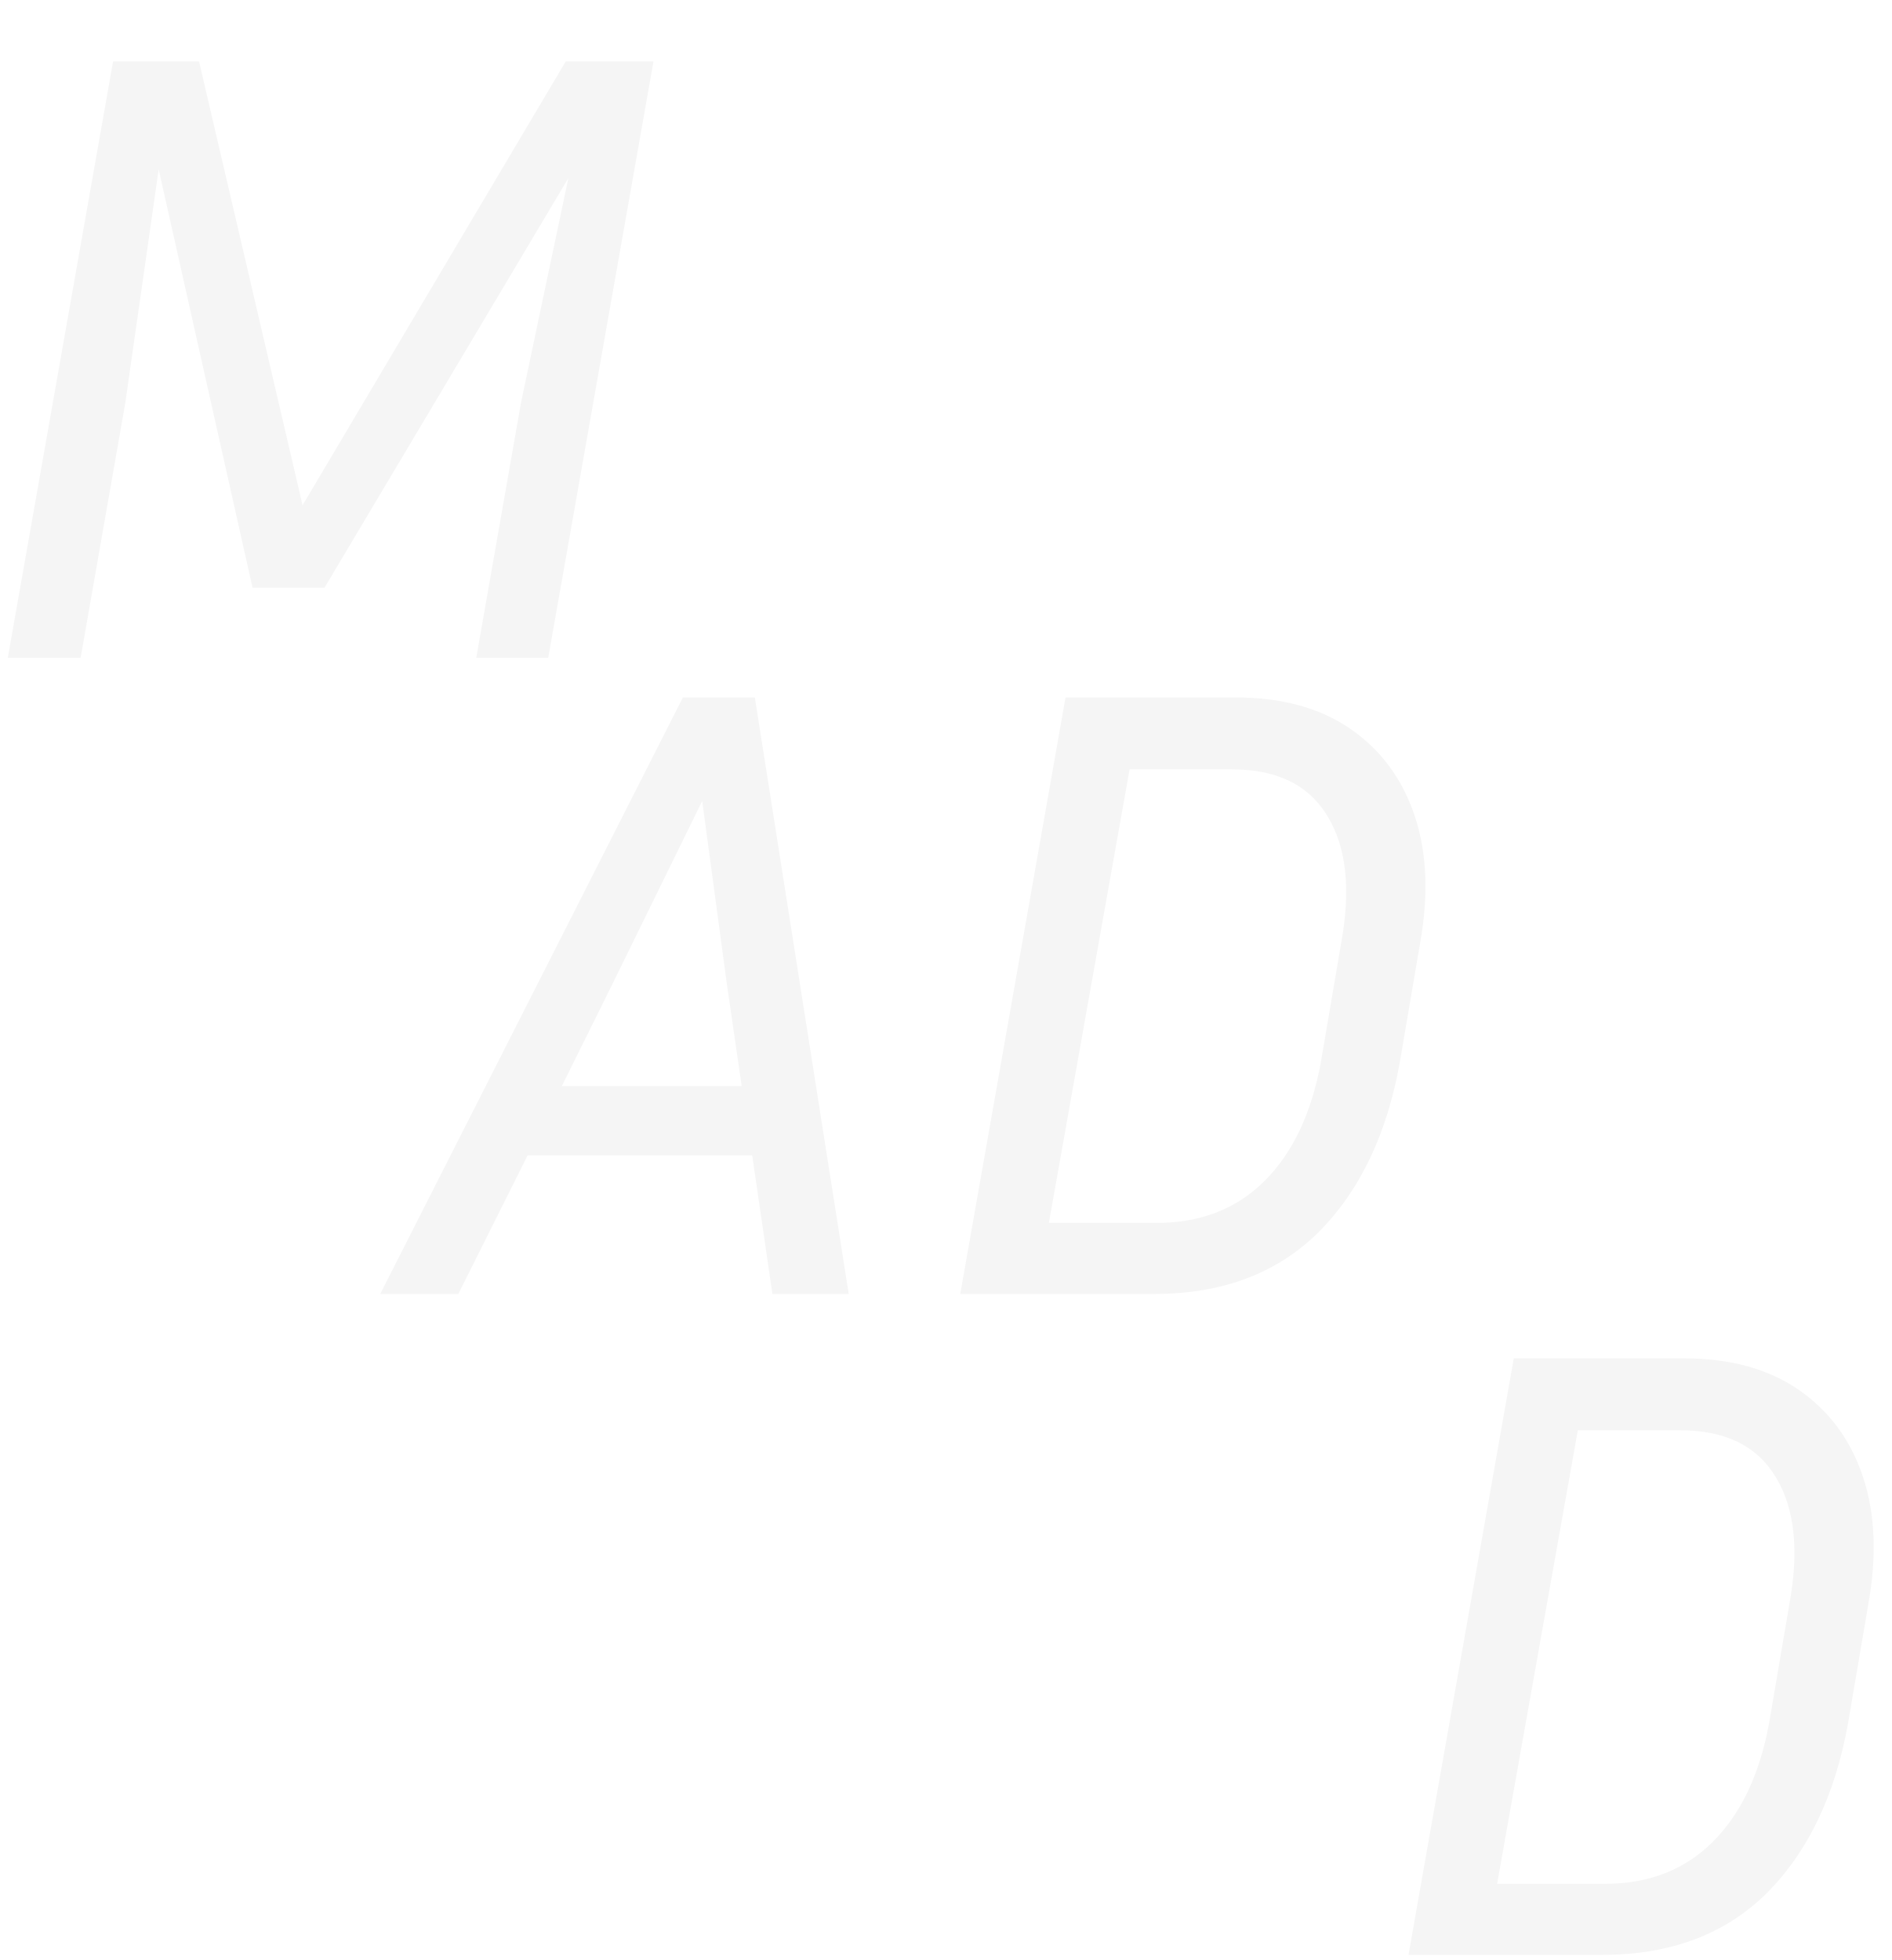
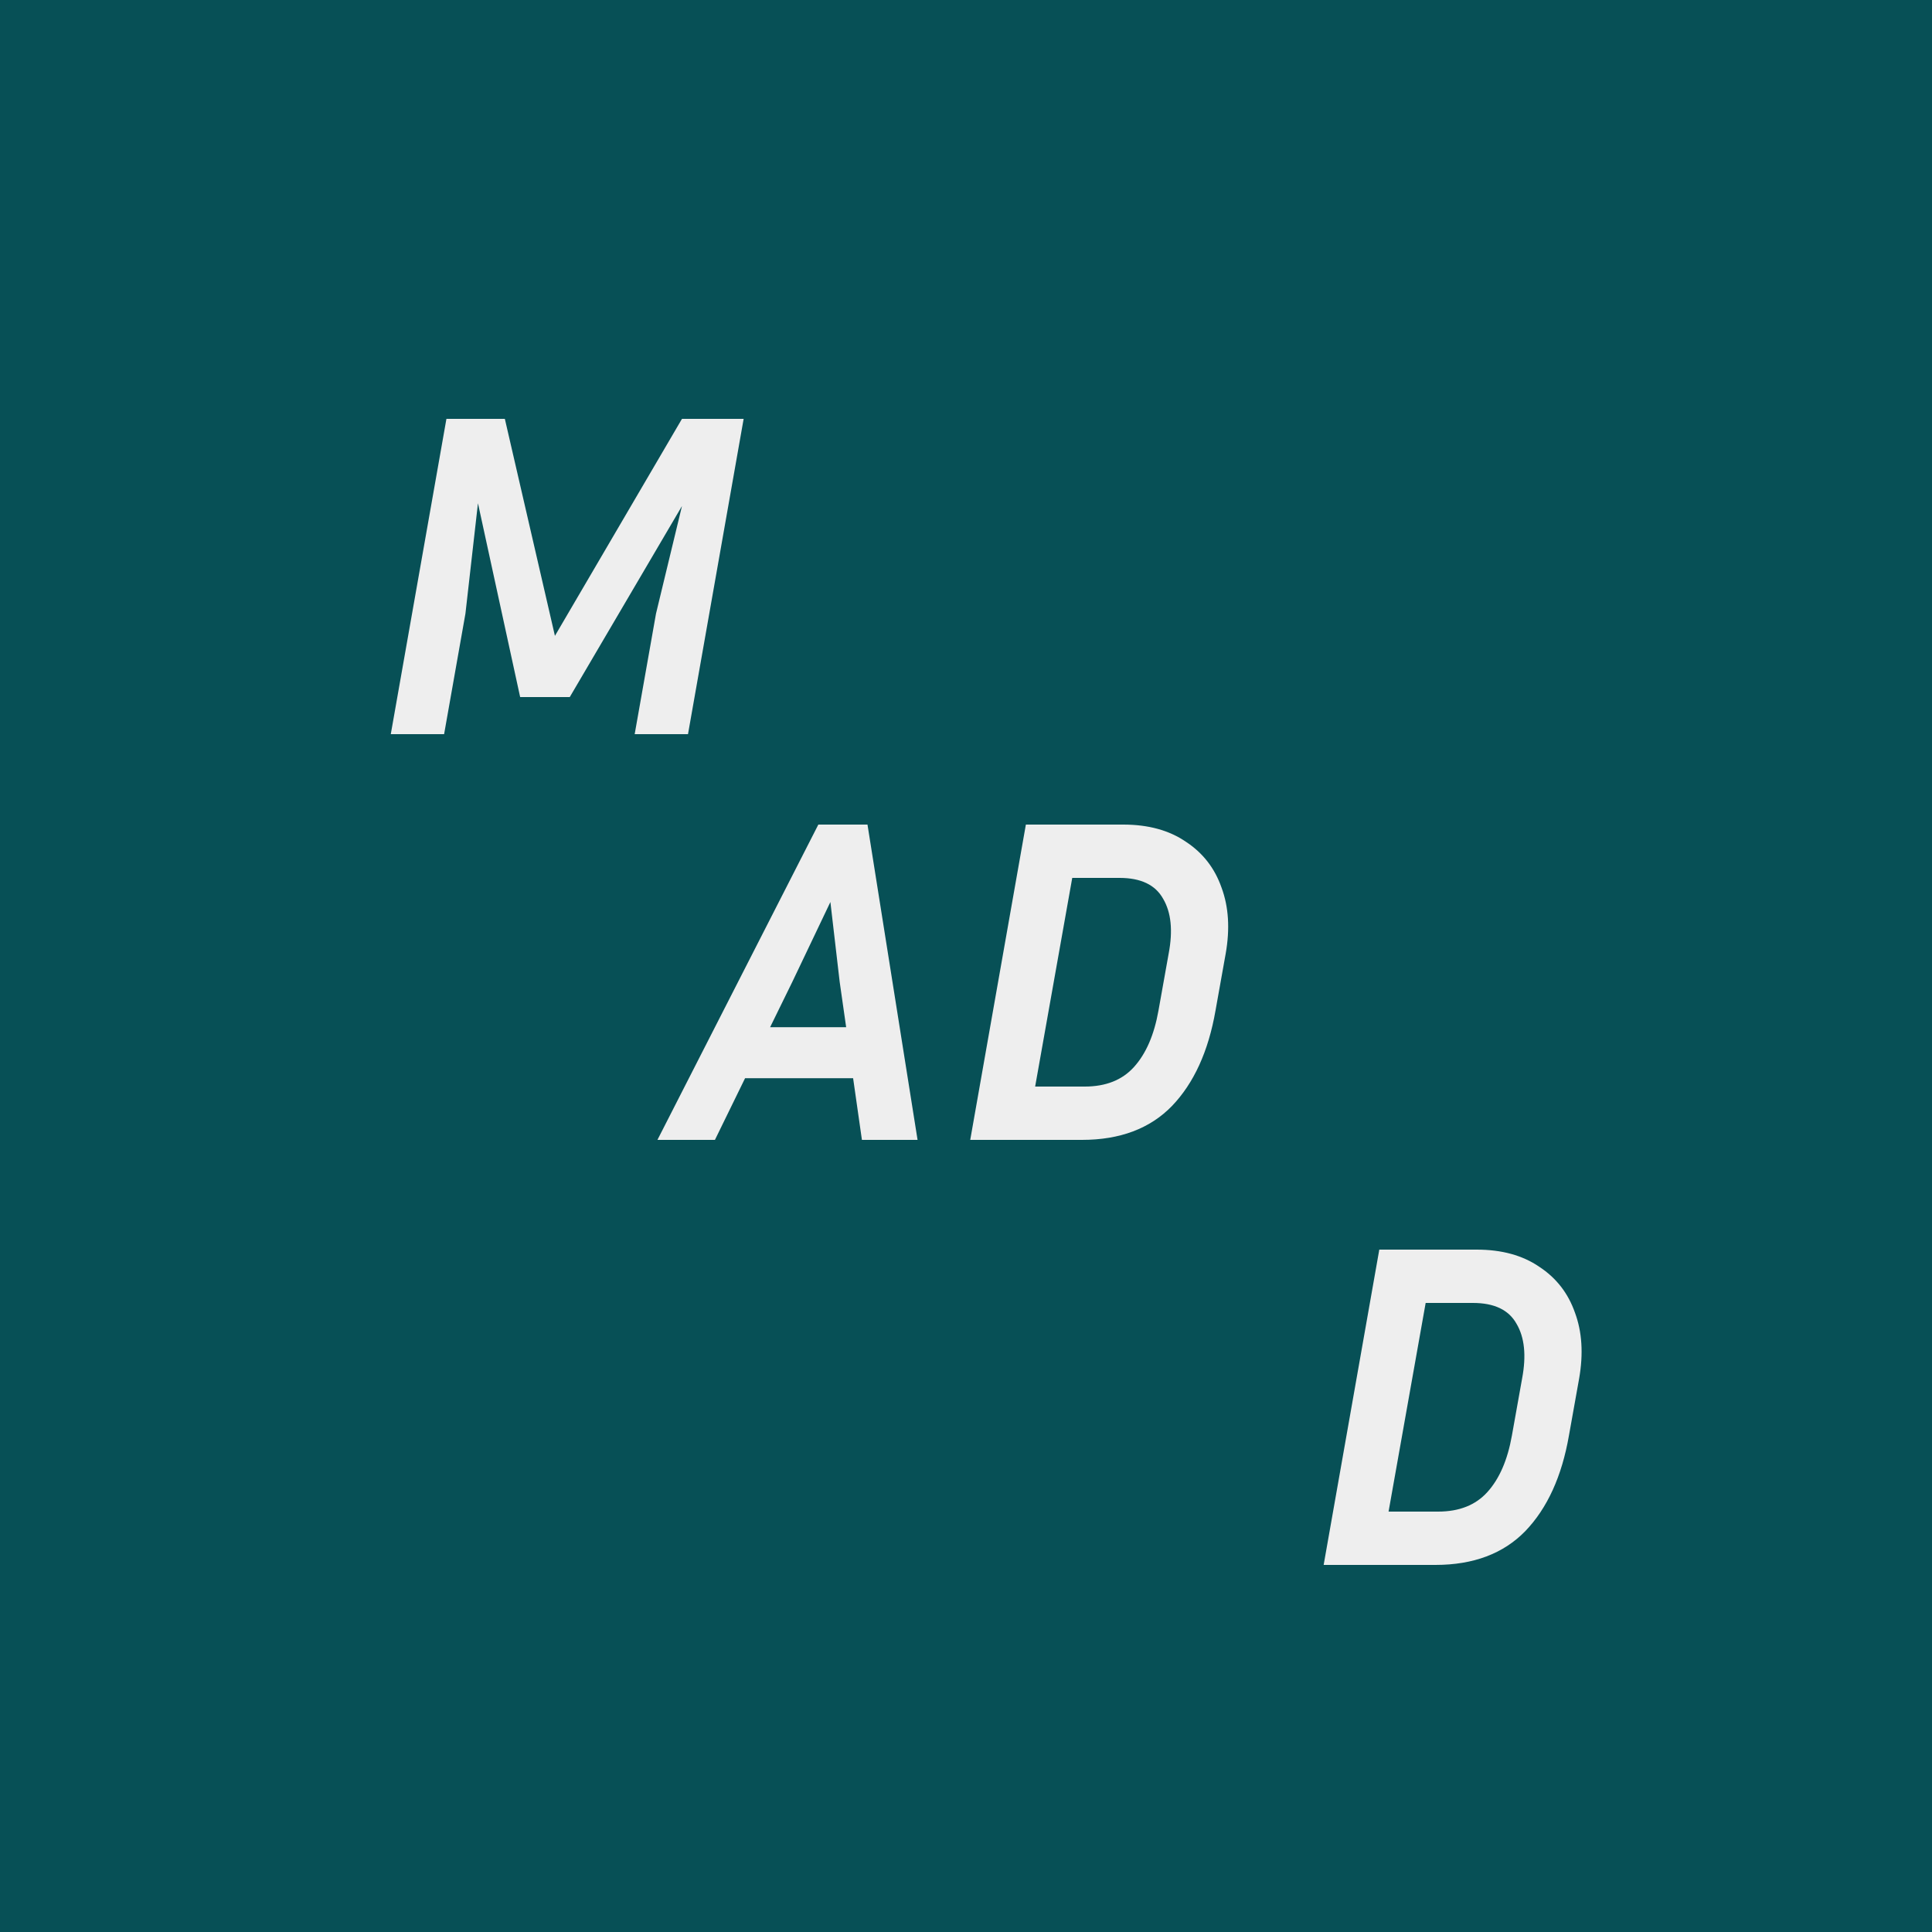
- <svg xmlns="http://www.w3.org/2000/svg" width="138" height="143" viewBox="0 0 138 143" fill="none">
-   <path d="M14.52 4.48L22.072 36.864L41.272 4.48H47.672L39.992 48H34.743L38.008 29.376L41.464 12.992L23.672 42.88H18.424L11.575 12.352L9.144 29.376L5.88 48H0.568L8.248 4.48H14.52Z" fill="#F5F5F5" />
-   <path d="M56.347 94.406L54.875 84.294H38.491L33.435 94.406H27.739L49.819 50.886H55.067L61.915 94.406H56.347ZM44.699 71.75L40.987 79.238H54.107L53.019 71.75L51.227 58.438L44.699 71.75ZM70.052 94.406L77.732 50.886H90.148C93.519 50.886 96.314 51.654 98.532 53.19C100.751 54.726 102.308 56.838 103.204 59.526C104.1 62.214 104.228 65.329 103.588 68.87L102.116 77.51C101.178 82.758 99.194 86.897 96.164 89.926C93.135 92.913 89.146 94.406 84.196 94.406H70.052ZM89.892 56.134H82.404L76.516 89.222H84.388C87.588 89.222 90.212 88.198 92.26 86.15C94.308 84.102 95.674 81.222 96.356 77.51L97.828 68.87C98.554 64.945 98.234 61.852 96.868 59.59C95.503 57.286 93.178 56.134 89.892 56.134Z" fill="#F5F5F5" />
-   <path d="M102.752 142.625L110.432 99.105H122.848C126.218 99.105 129.013 99.873 131.232 101.409C133.45 102.945 135.008 105.057 135.904 107.745C136.8 110.433 136.928 113.548 136.288 117.089L134.816 125.729C133.877 130.977 131.893 135.116 128.864 138.145C125.834 141.132 121.845 142.625 116.896 142.625H102.752ZM122.592 104.353H115.104L109.216 137.441H117.088C120.288 137.441 122.912 136.417 124.96 134.369C127.008 132.321 128.373 129.441 129.056 125.729L130.528 117.089C131.253 113.164 130.933 110.07 129.568 107.809C128.202 105.505 125.877 104.353 122.592 104.353Z" fill="#F5F5F5" />
+ <svg xmlns="http://www.w3.org/2000/svg" width="100" height="100" viewBox="0 0 100 100" fill="none">
+   <rect width="100" height="100" fill="#075056" />
+   <path d="M26.131 21.68L28.723 32.912L35.299 21.68H38.491L35.611 38H32.851L33.955 31.76L35.299 26.192L29.491 36.08H26.923L24.739 26.048L24.091 31.76L22.987 38H20.227L23.107 21.68H26.131Z" fill="#EEEEEE" />
+   <path d="M44.613 59L44.157 55.808H38.565L37.005 59H34.029L42.357 42.68H44.901L47.493 59H44.613ZM41.013 50.816L39.861 53.168H43.797L43.461 50.816L42.981 46.688L41.013 50.816ZM50.219 59L53.099 42.68H58.139C59.435 42.68 60.515 42.976 61.379 43.568C62.259 44.144 62.875 44.936 63.227 45.944C63.595 46.936 63.667 48.072 63.443 49.352L62.915 52.304C62.547 54.416 61.795 56.064 60.659 57.248C59.523 58.416 57.971 59 56.003 59H50.219ZM57.947 45.44H55.499L53.579 56.24H56.147C57.235 56.24 58.083 55.904 58.691 55.232C59.315 54.544 59.739 53.568 59.963 52.304L60.491 49.352C60.715 48.168 60.619 47.224 60.203 46.52C59.803 45.8 59.051 45.44 57.947 45.44Z" fill="#EEEEEE" />
+   <path d="M68.512 81L71.392 64.68H76.432C77.728 64.68 78.808 64.976 79.672 65.568C80.552 66.144 81.168 66.936 81.52 67.944C81.888 68.936 81.96 70.072 81.736 71.352L81.208 74.304C80.84 76.416 80.088 78.064 78.952 79.248C77.816 80.416 76.264 81 74.296 81H68.512ZM76.24 67.44H73.792L71.872 78.24H74.44C75.528 78.24 76.376 77.904 76.984 77.232C77.608 76.544 78.032 75.568 78.256 74.304L78.784 71.352C79.008 70.168 78.912 69.224 78.496 68.52C78.096 67.8 77.344 67.44 76.24 67.44Z" fill="#EEEEEE" />
</svg>
